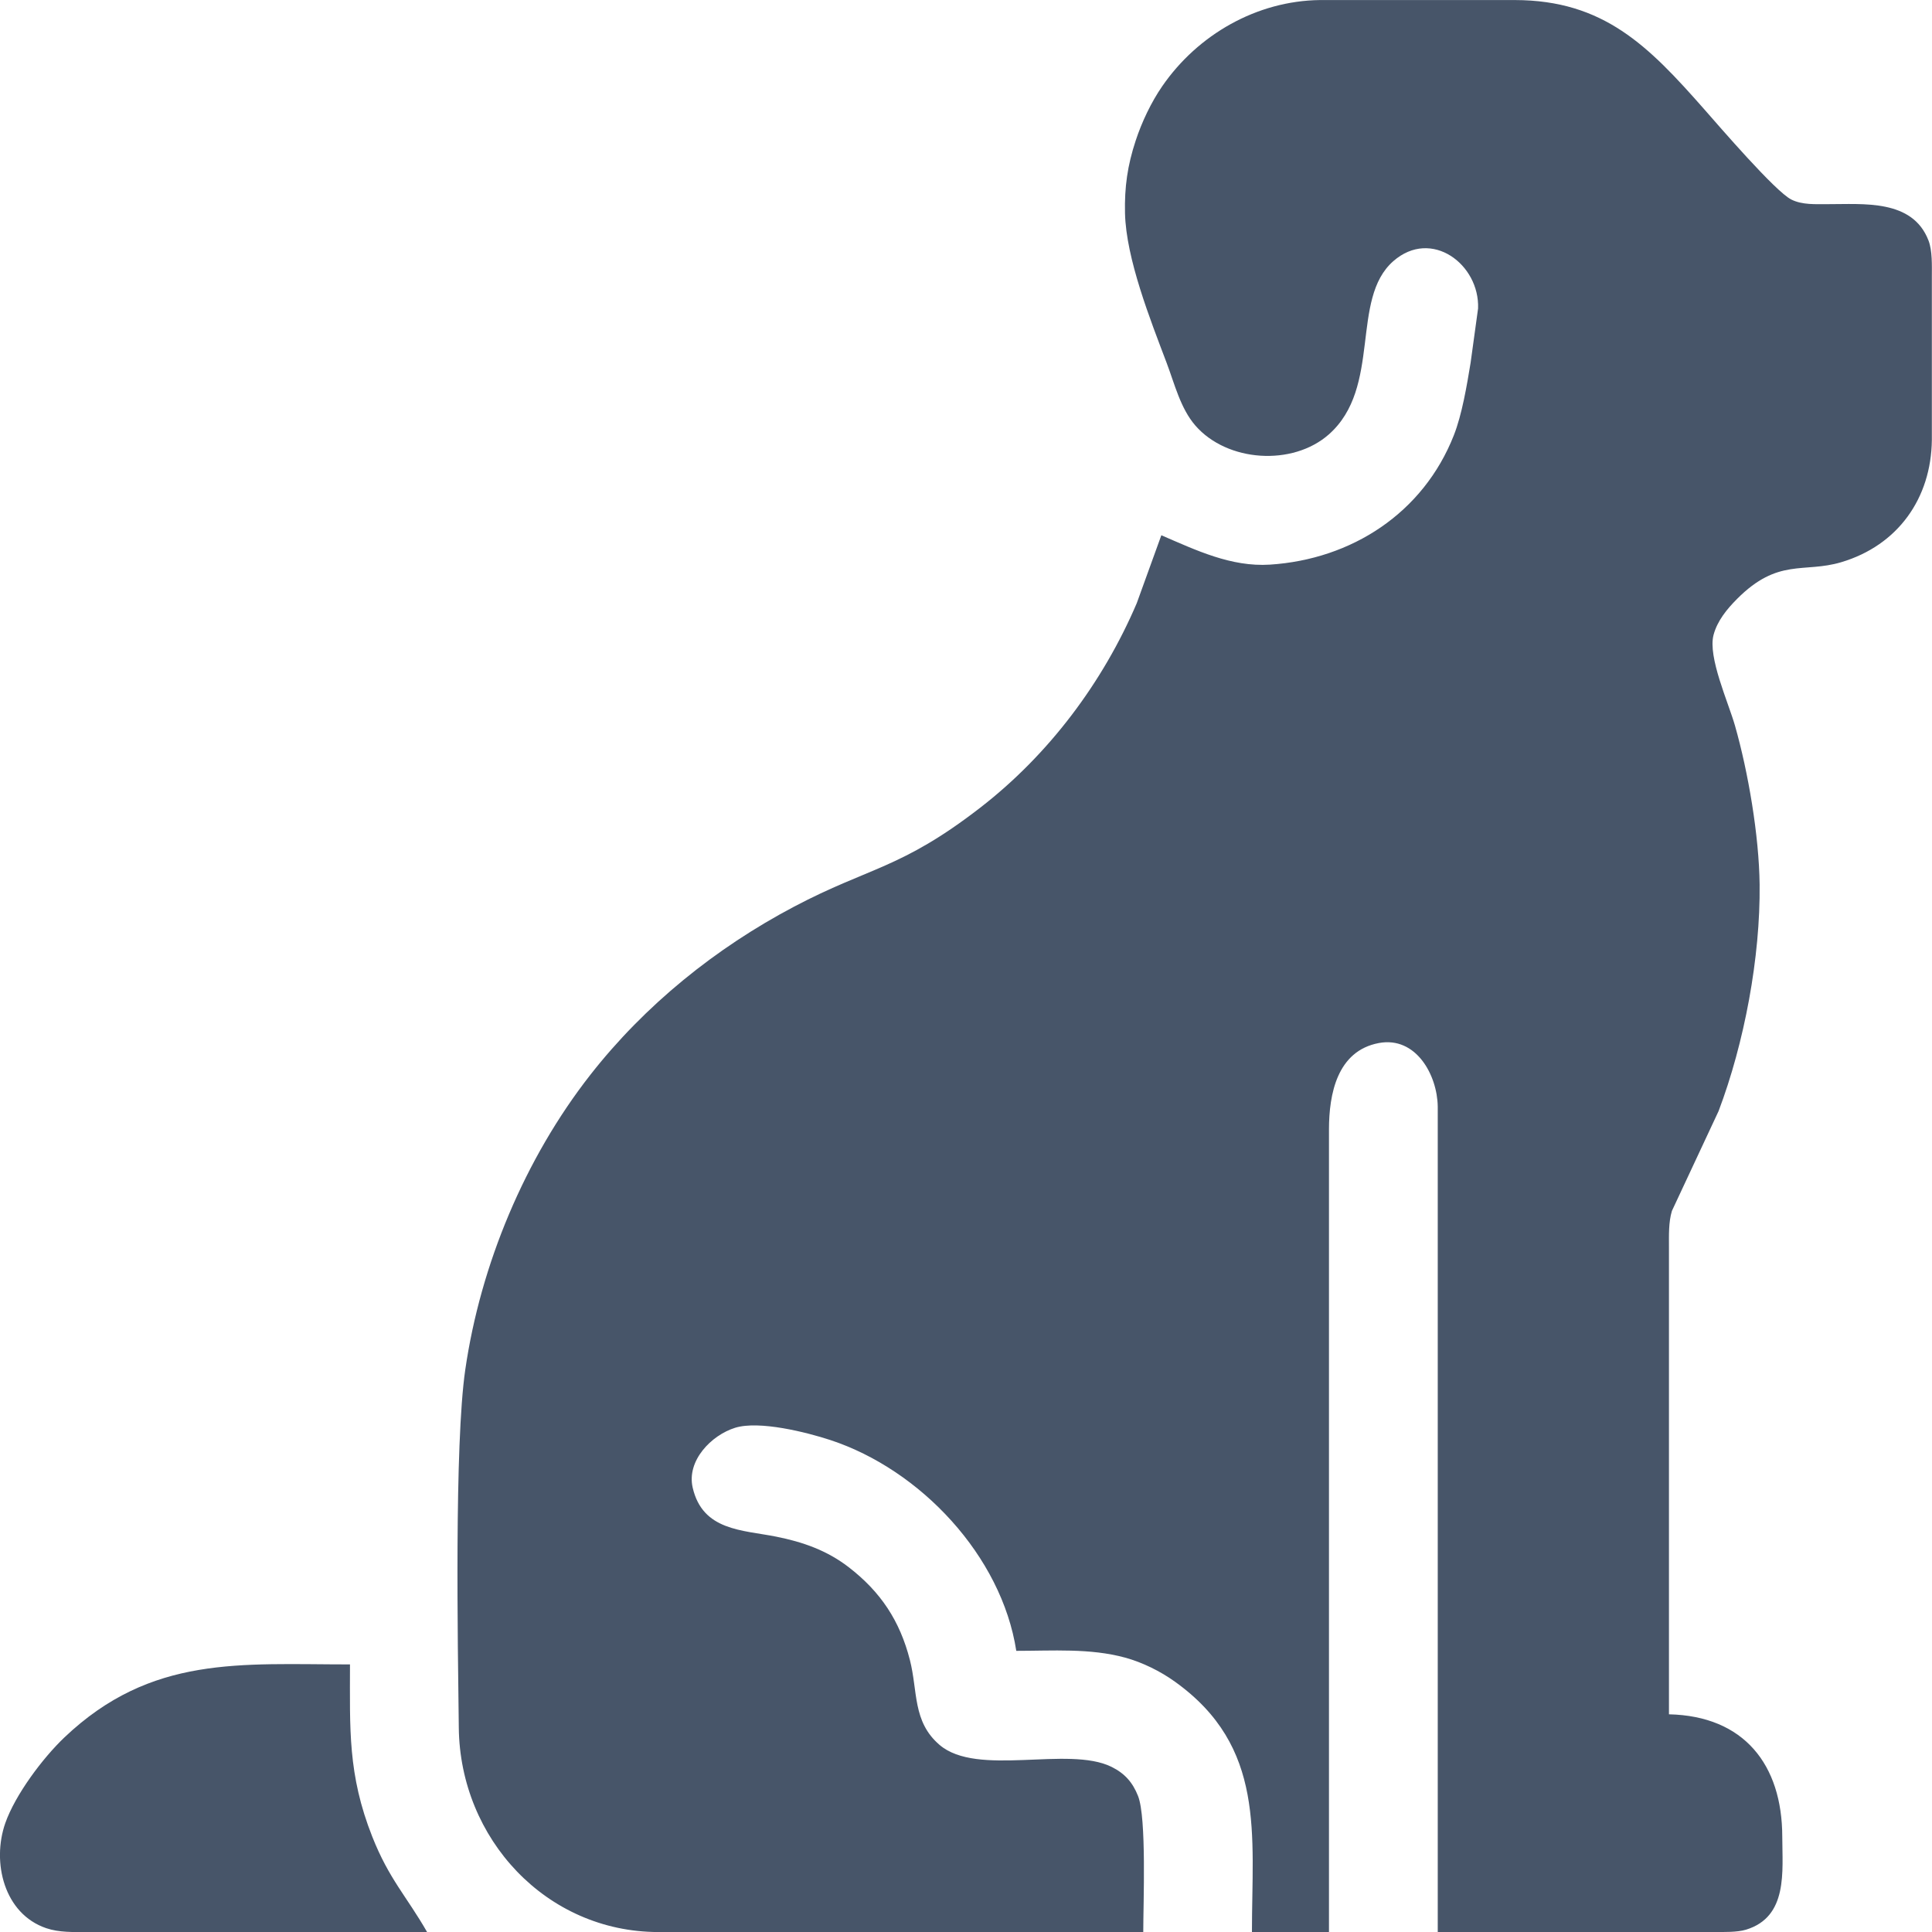
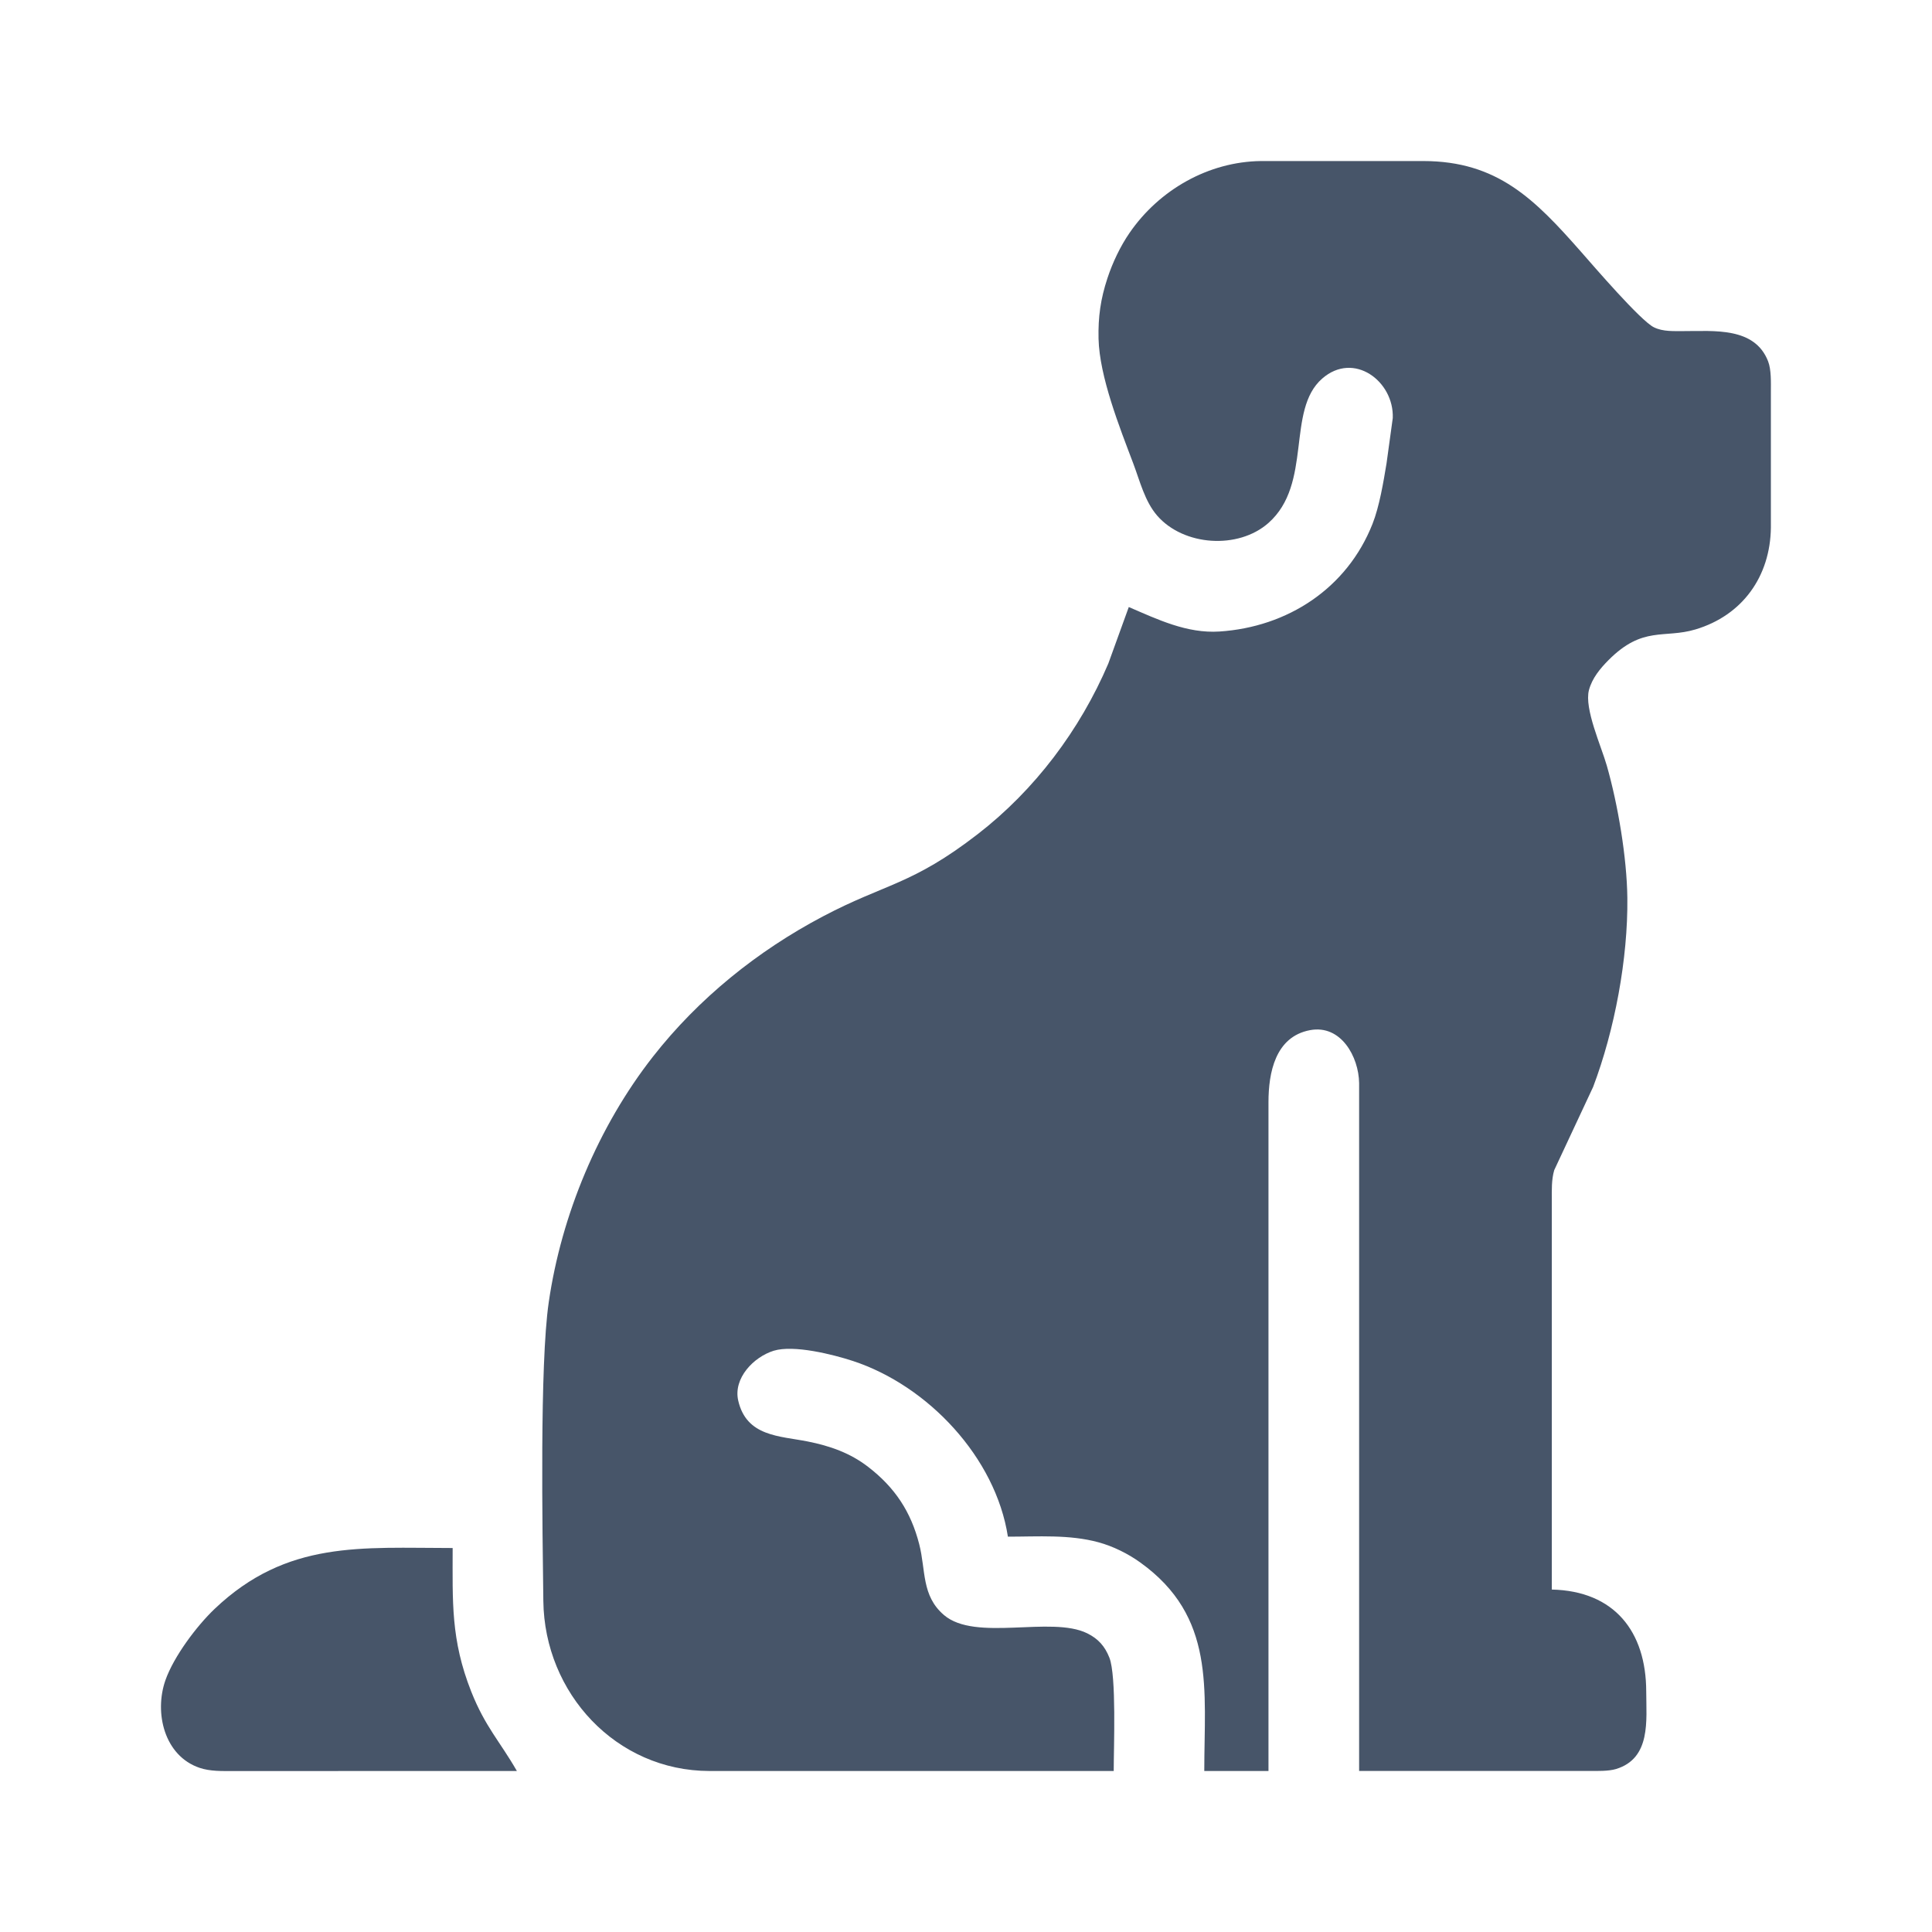
- <svg xmlns="http://www.w3.org/2000/svg" fill="none" height="40" viewBox="0 0 40 40" width="40">
-   <path d="m24.045 11.08-.51 1.409c-.703 1.645-1.825 3.139-3.244 4.236-1.636 1.266-2.29 1.223-3.848 2.045-1.623.856-3.088 2.036-4.222 3.485-1.354 1.73-2.273 3.93-2.588 6.103-.227 1.562-.155 5.648-.134 7.418.027 2.291 1.806 4.221 4.129 4.225h10.042c0-.59.071-2.366-.108-2.817-.112-.283-.277-.469-.551-.604-.897-.441-2.777.217-3.56-.455-.561-.482-.446-1.107-.613-1.758-.207-.808-.603-1.409-1.269-1.922-.451-.347-.95-.521-1.502-.631-.698-.139-1.52-.119-1.726-1.015-.128-.558.386-1.086.881-1.239.497-.153 1.475.092 1.971.255 1.864.614 3.544 2.397 3.848 4.364.746 0 1.528-.058 2.252.14.359.098.73.281 1.032.498 1.885 1.349 1.595 3.162 1.595 5.184h1.595v-16.62c.001-.724.166-1.623 1.032-1.786.769-.144 1.211.661 1.22 1.316v17.089h5.725c.196 0 .471.008.657-.048.874-.266.752-1.21.751-1.924-.002-1.494-.793-2.501-2.346-2.535v-9.671c0-.246-.01-.515.061-.751l.966-2.066c.534-1.41.867-3.187.85-4.695-.012-1.005-.234-2.318-.51-3.286-.138-.484-.565-1.419-.444-1.878.078-.294.278-.536.488-.747.851-.854 1.378-.528 2.155-.759 1.176-.35 1.863-1.324 1.877-2.531v-3.38c0-.228.012-.54-.07-.751-.332-.859-1.349-.749-2.089-.751-.249-.001-.523.018-.751-.096-.332-.166-1.492-1.516-1.809-1.876-1.148-1.303-2.074-2.251-3.915-2.254h-2.628-1.408c-1.306.016-2.527.714-3.264 1.784-.231.335-.423.741-.55 1.127-.17.515-.233.961-.221 1.502.022.941.524 2.206.862 3.099.165.436.286.942.595 1.298.658.756 2.011.845 2.762.184 1.105-.975.436-2.802 1.337-3.589.787-.688 1.788.066 1.754.98l-.155 1.127c-.077.465-.177 1.069-.348 1.502-.634 1.608-2.115 2.565-3.805 2.675-.806.052-1.536-.301-2.252-.609zm-15.203 28.92c-.425-.741-.786-1.093-1.134-1.972-.511-1.292-.462-2.231-.462-3.568-2.266 0-4.113-.198-5.912 1.511-.449.427-1.018 1.186-1.225 1.776-.282.809-.027 1.876.848 2.174.269.091.564.08.845.08z" fill="#475569" />
+ <svg xmlns="http://www.w3.org/2000/svg" fill="none" height="48" viewBox="0 0 48 48" width="48">
+   <path d="m28.045 15.08-.51 1.408c-.703 1.645-1.825 3.139-3.244 4.236-1.636 1.266-2.29 1.222-3.848 2.045-1.623.856-3.088 2.036-4.222 3.485-1.354 1.73-2.273 3.929-2.588 6.103-.227 1.562-.155 5.648-.134 7.418.027 2.291 1.806 4.222 4.129 4.225h10.042c0-.59.071-2.366-.108-2.817-.112-.283-.277-.469-.551-.604-.897-.441-2.777.217-3.56-.455-.561-.482-.446-1.107-.613-1.758-.207-.808-.603-1.409-1.269-1.922-.45-.347-.95-.521-1.502-.631-.698-.139-1.52-.119-1.726-1.015-.128-.558.386-1.086.881-1.239.497-.153 1.475.092 1.971.255 1.864.614 3.544 2.397 3.848 4.364.746 0 1.528-.058 2.252.14.359.098.73.281 1.032.498 1.884 1.349 1.595 3.161 1.595 5.184h1.595v-16.62c.001-.724.166-1.623 1.032-1.786.769-.144 1.211.661 1.22 1.316v17.089h5.725c.196 0 .471.008.657-.048.874-.266.752-1.21.751-1.924-.002-1.494-.793-2.5-2.346-2.535v-9.671c0-.246-.01-.514.061-.751l.966-2.066c.534-1.41.867-3.187.85-4.695-.012-1.005-.234-2.318-.51-3.286-.138-.484-.565-1.419-.444-1.878.078-.294.278-.536.488-.747.851-.854 1.378-.528 2.155-.759 1.176-.35 1.863-1.324 1.877-2.531v-3.38c0-.228.012-.54-.069-.751-.332-.859-1.349-.749-2.089-.751-.249-.001-.523.018-.751-.096-.332-.166-1.492-1.515-1.809-1.876-1.148-1.303-2.074-2.251-3.915-2.253h-2.628-1.408c-1.305.016-2.527.714-3.264 1.784-.231.335-.423.741-.55 1.127-.17.515-.233.961-.221 1.502.022.941.524 2.206.862 3.099.165.436.286.942.595 1.298.658.756 2.011.845 2.762.184 1.106-.975.436-2.802 1.337-3.589.787-.688 1.788.066 1.754.98l-.155 1.127c-.077.465-.177 1.069-.348 1.502-.634 1.607-2.115 2.565-3.805 2.675-.806.052-1.536-.301-2.252-.609zm-15.203 28.92c-.425-.741-.785-1.093-1.134-1.972-.511-1.292-.462-2.231-.462-3.568-2.266 0-4.113-.198-5.912 1.511-.449.427-1.018 1.186-1.225 1.776-.282.809-.027 1.876.848 2.174.269.091.564.08.845.08z" fill="#475569" />
</svg>
